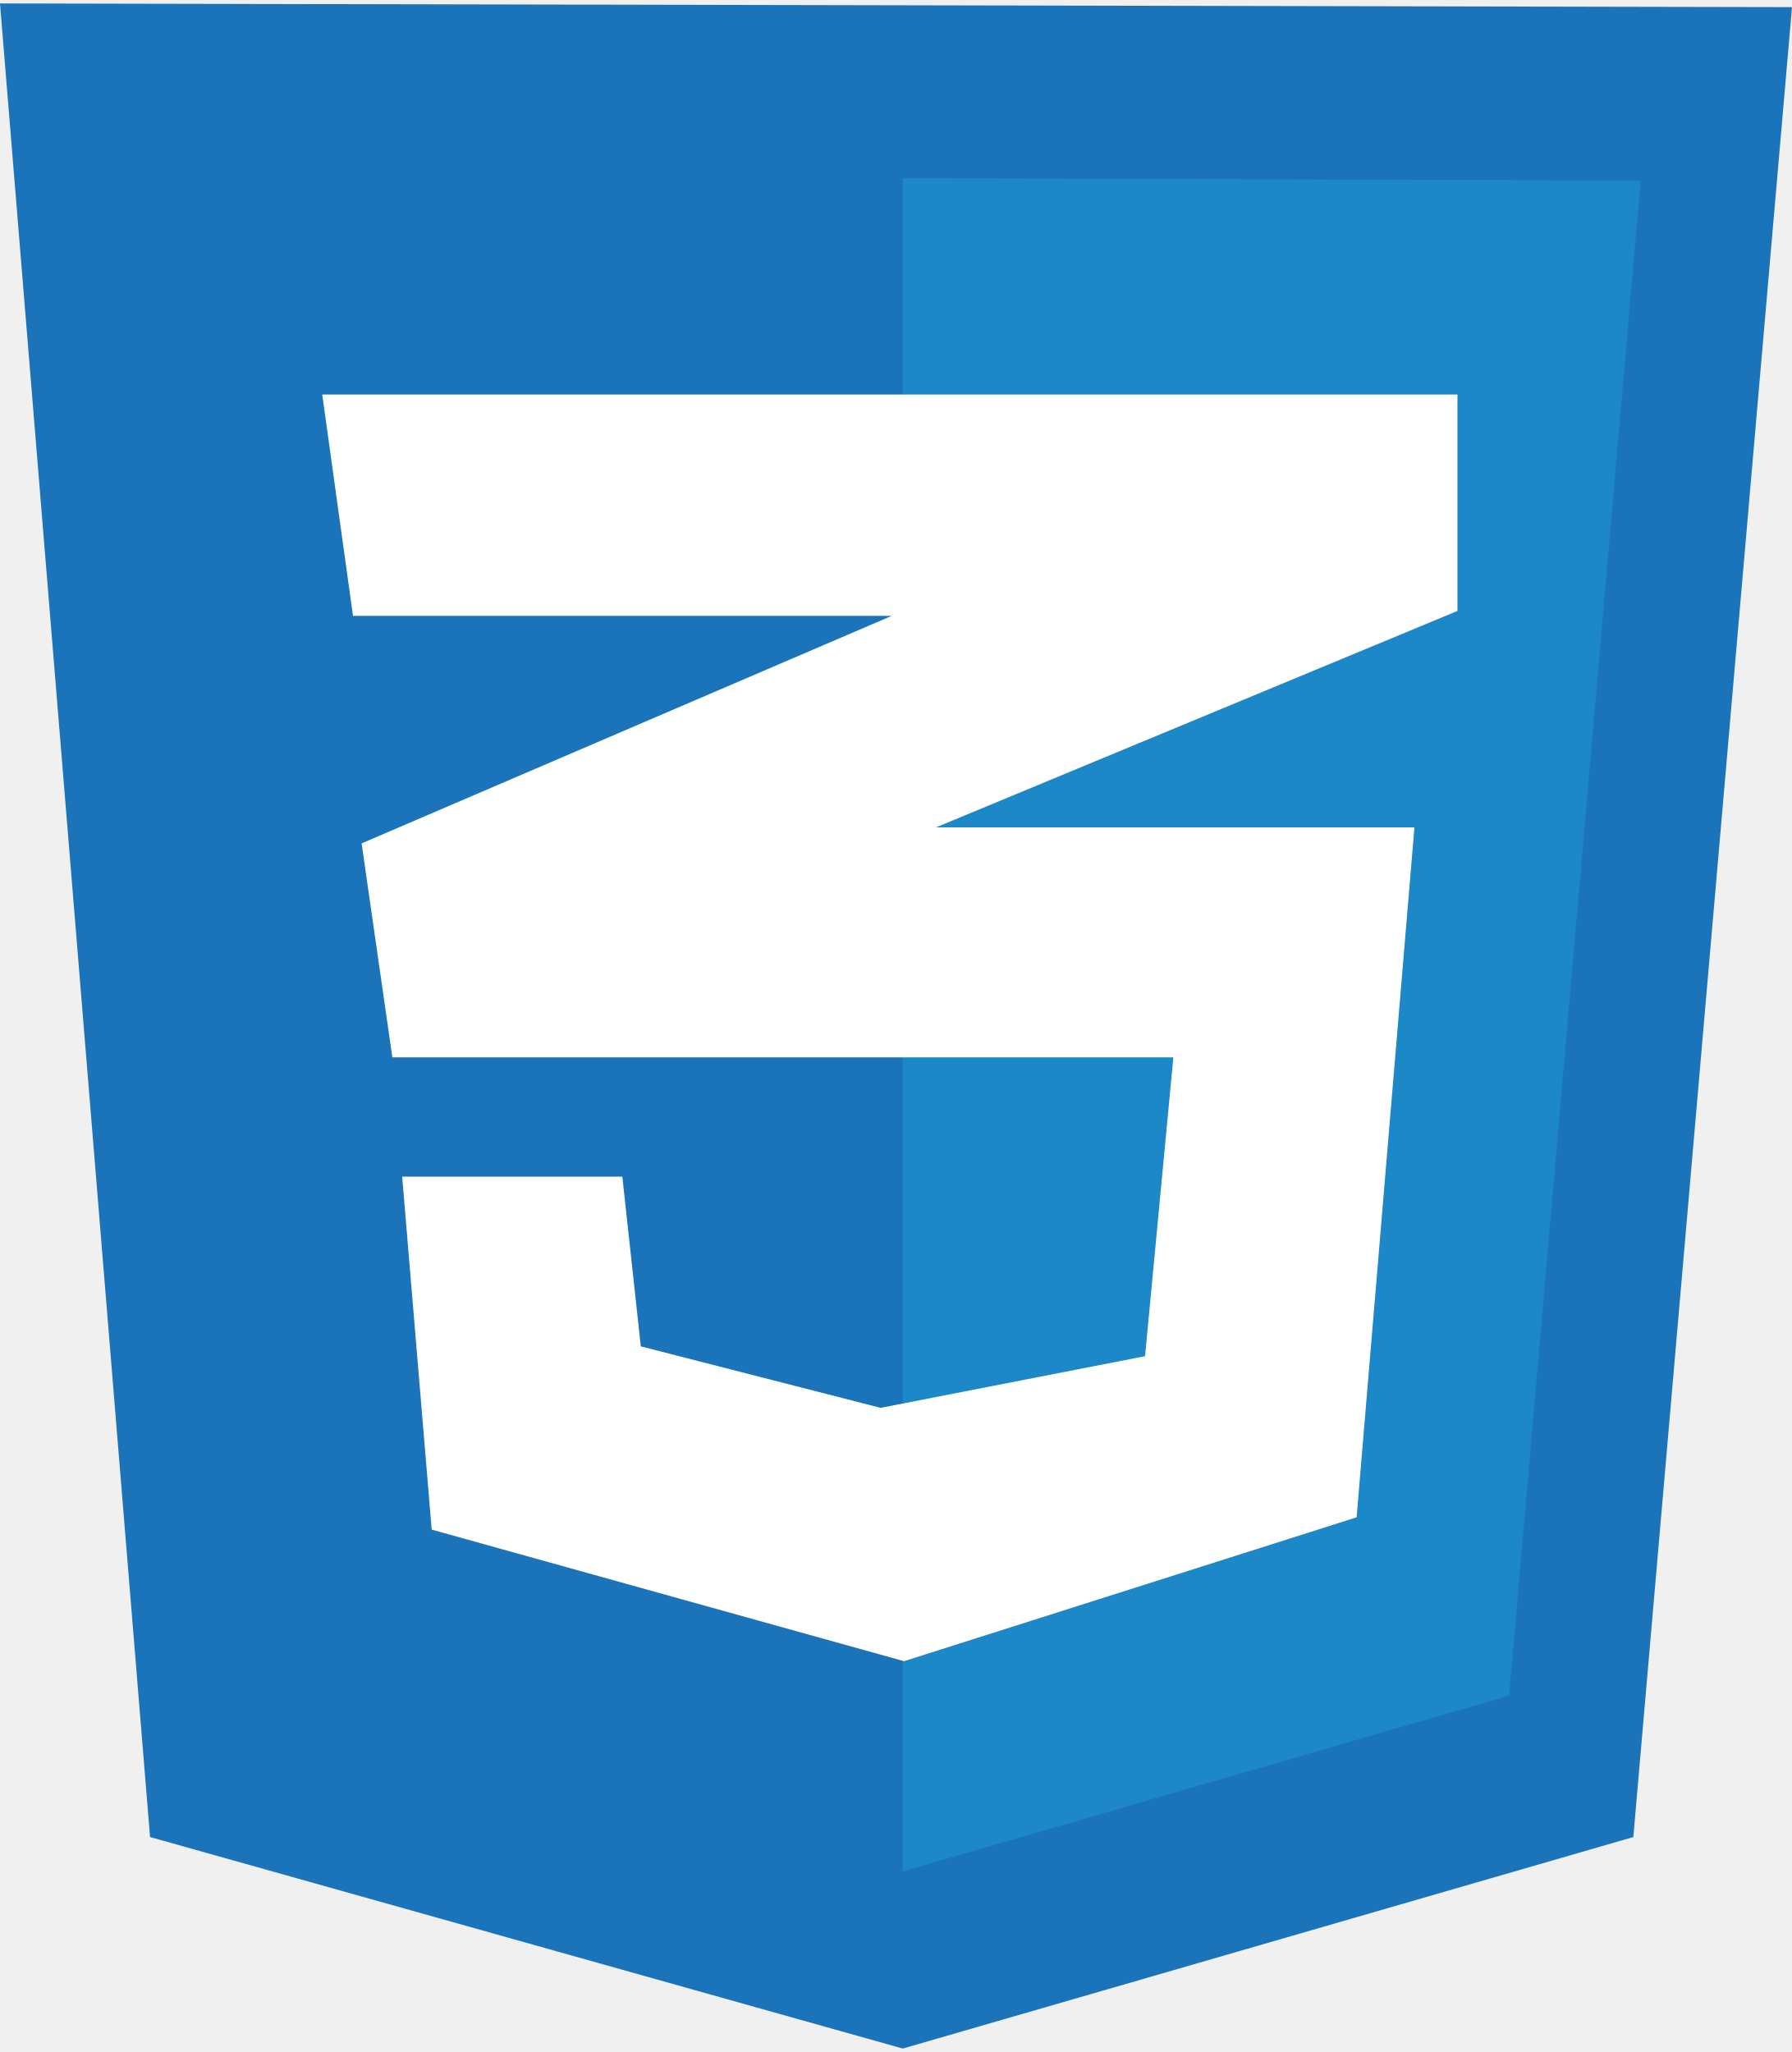
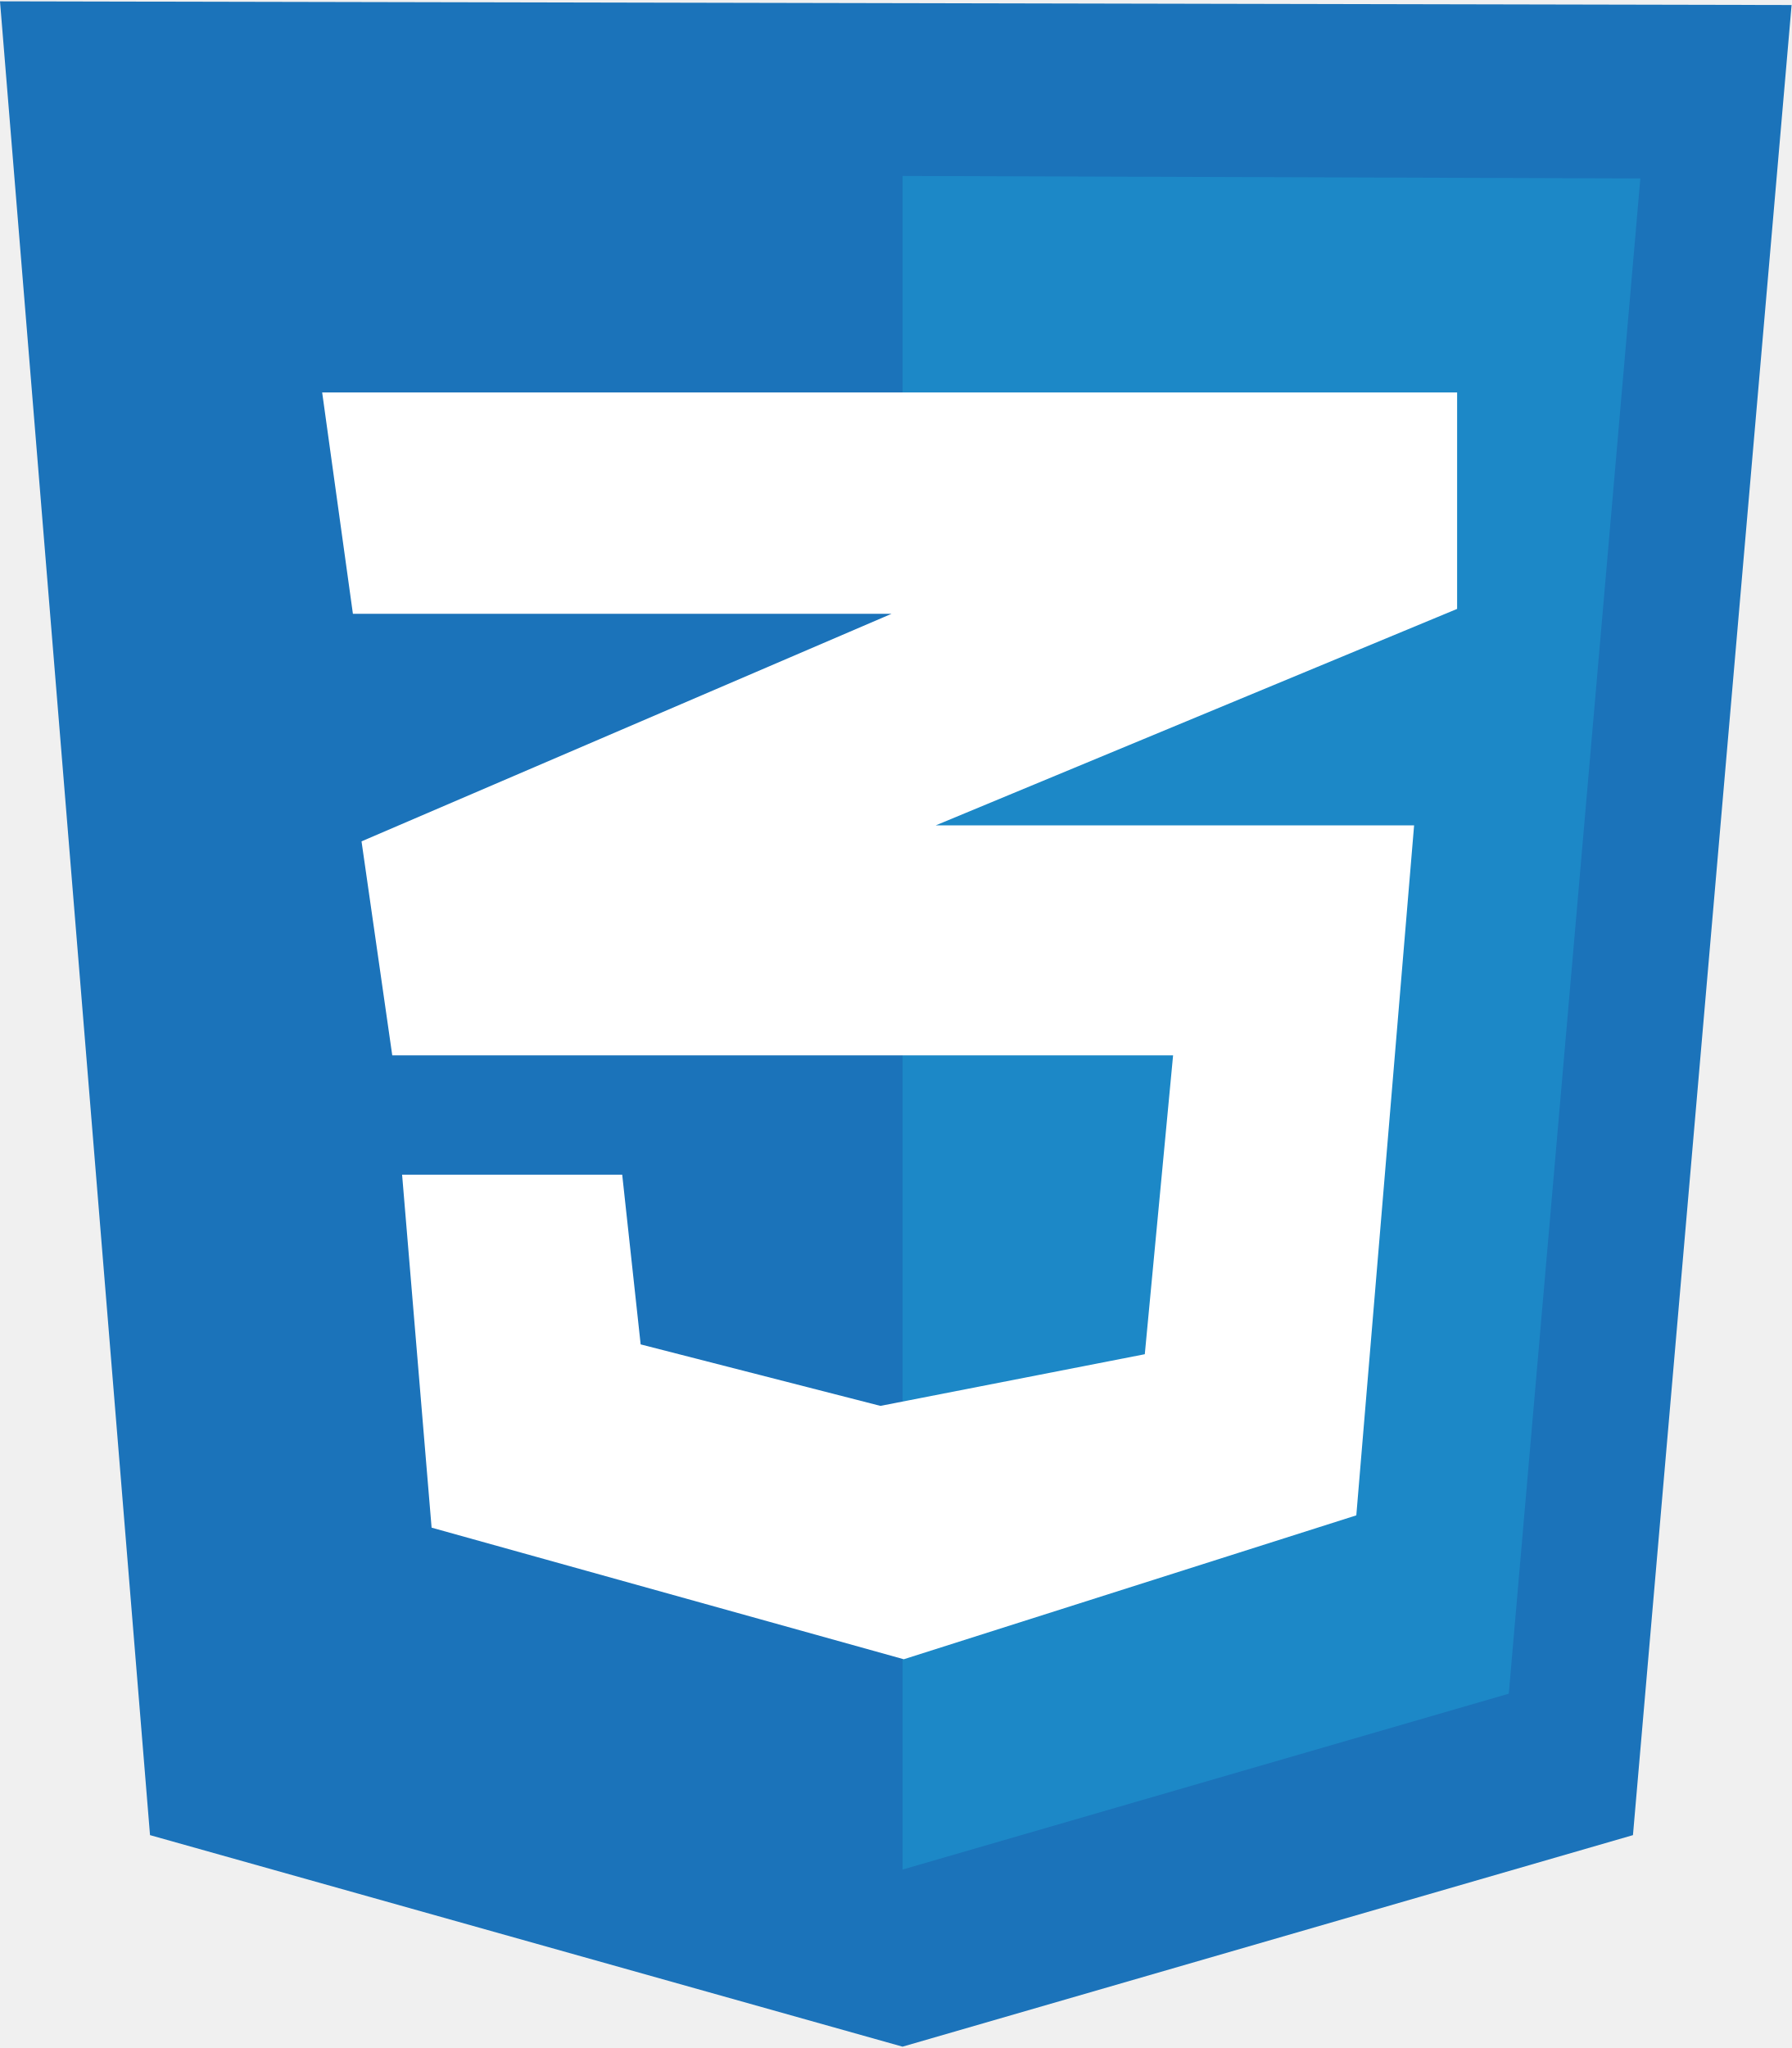
- <svg xmlns="http://www.w3.org/2000/svg" fill="none" height="2500" width="2183" viewBox="0 0 124 141.53">
+ <svg xmlns="http://www.w3.org/2000/svg" fill="none" height="40" width="35" viewBox="0 0 124 141.53">
  <path d="M10.383 126.892L0 0l124 .255-10.979 126.637-50.553 14.638z" fill="#1b73ba" />
  <path d="M62.468 129.275V12.085l51.064.17-9.106 104.85z" fill="#1c88c7" />
  <path d="M100.851 27.064H22.298l2.128 15.318h37.276l-36.68 15.745 2.127 14.808h54.043l-1.958 20.68-18.298 3.575-16.595-4.255-1.277-11.745H27.83l2.042 24.426 32.681 9.106 31.32-9.957 4-47.745H64.765l36.085-14.978z" fill="#fff" />
</svg>
